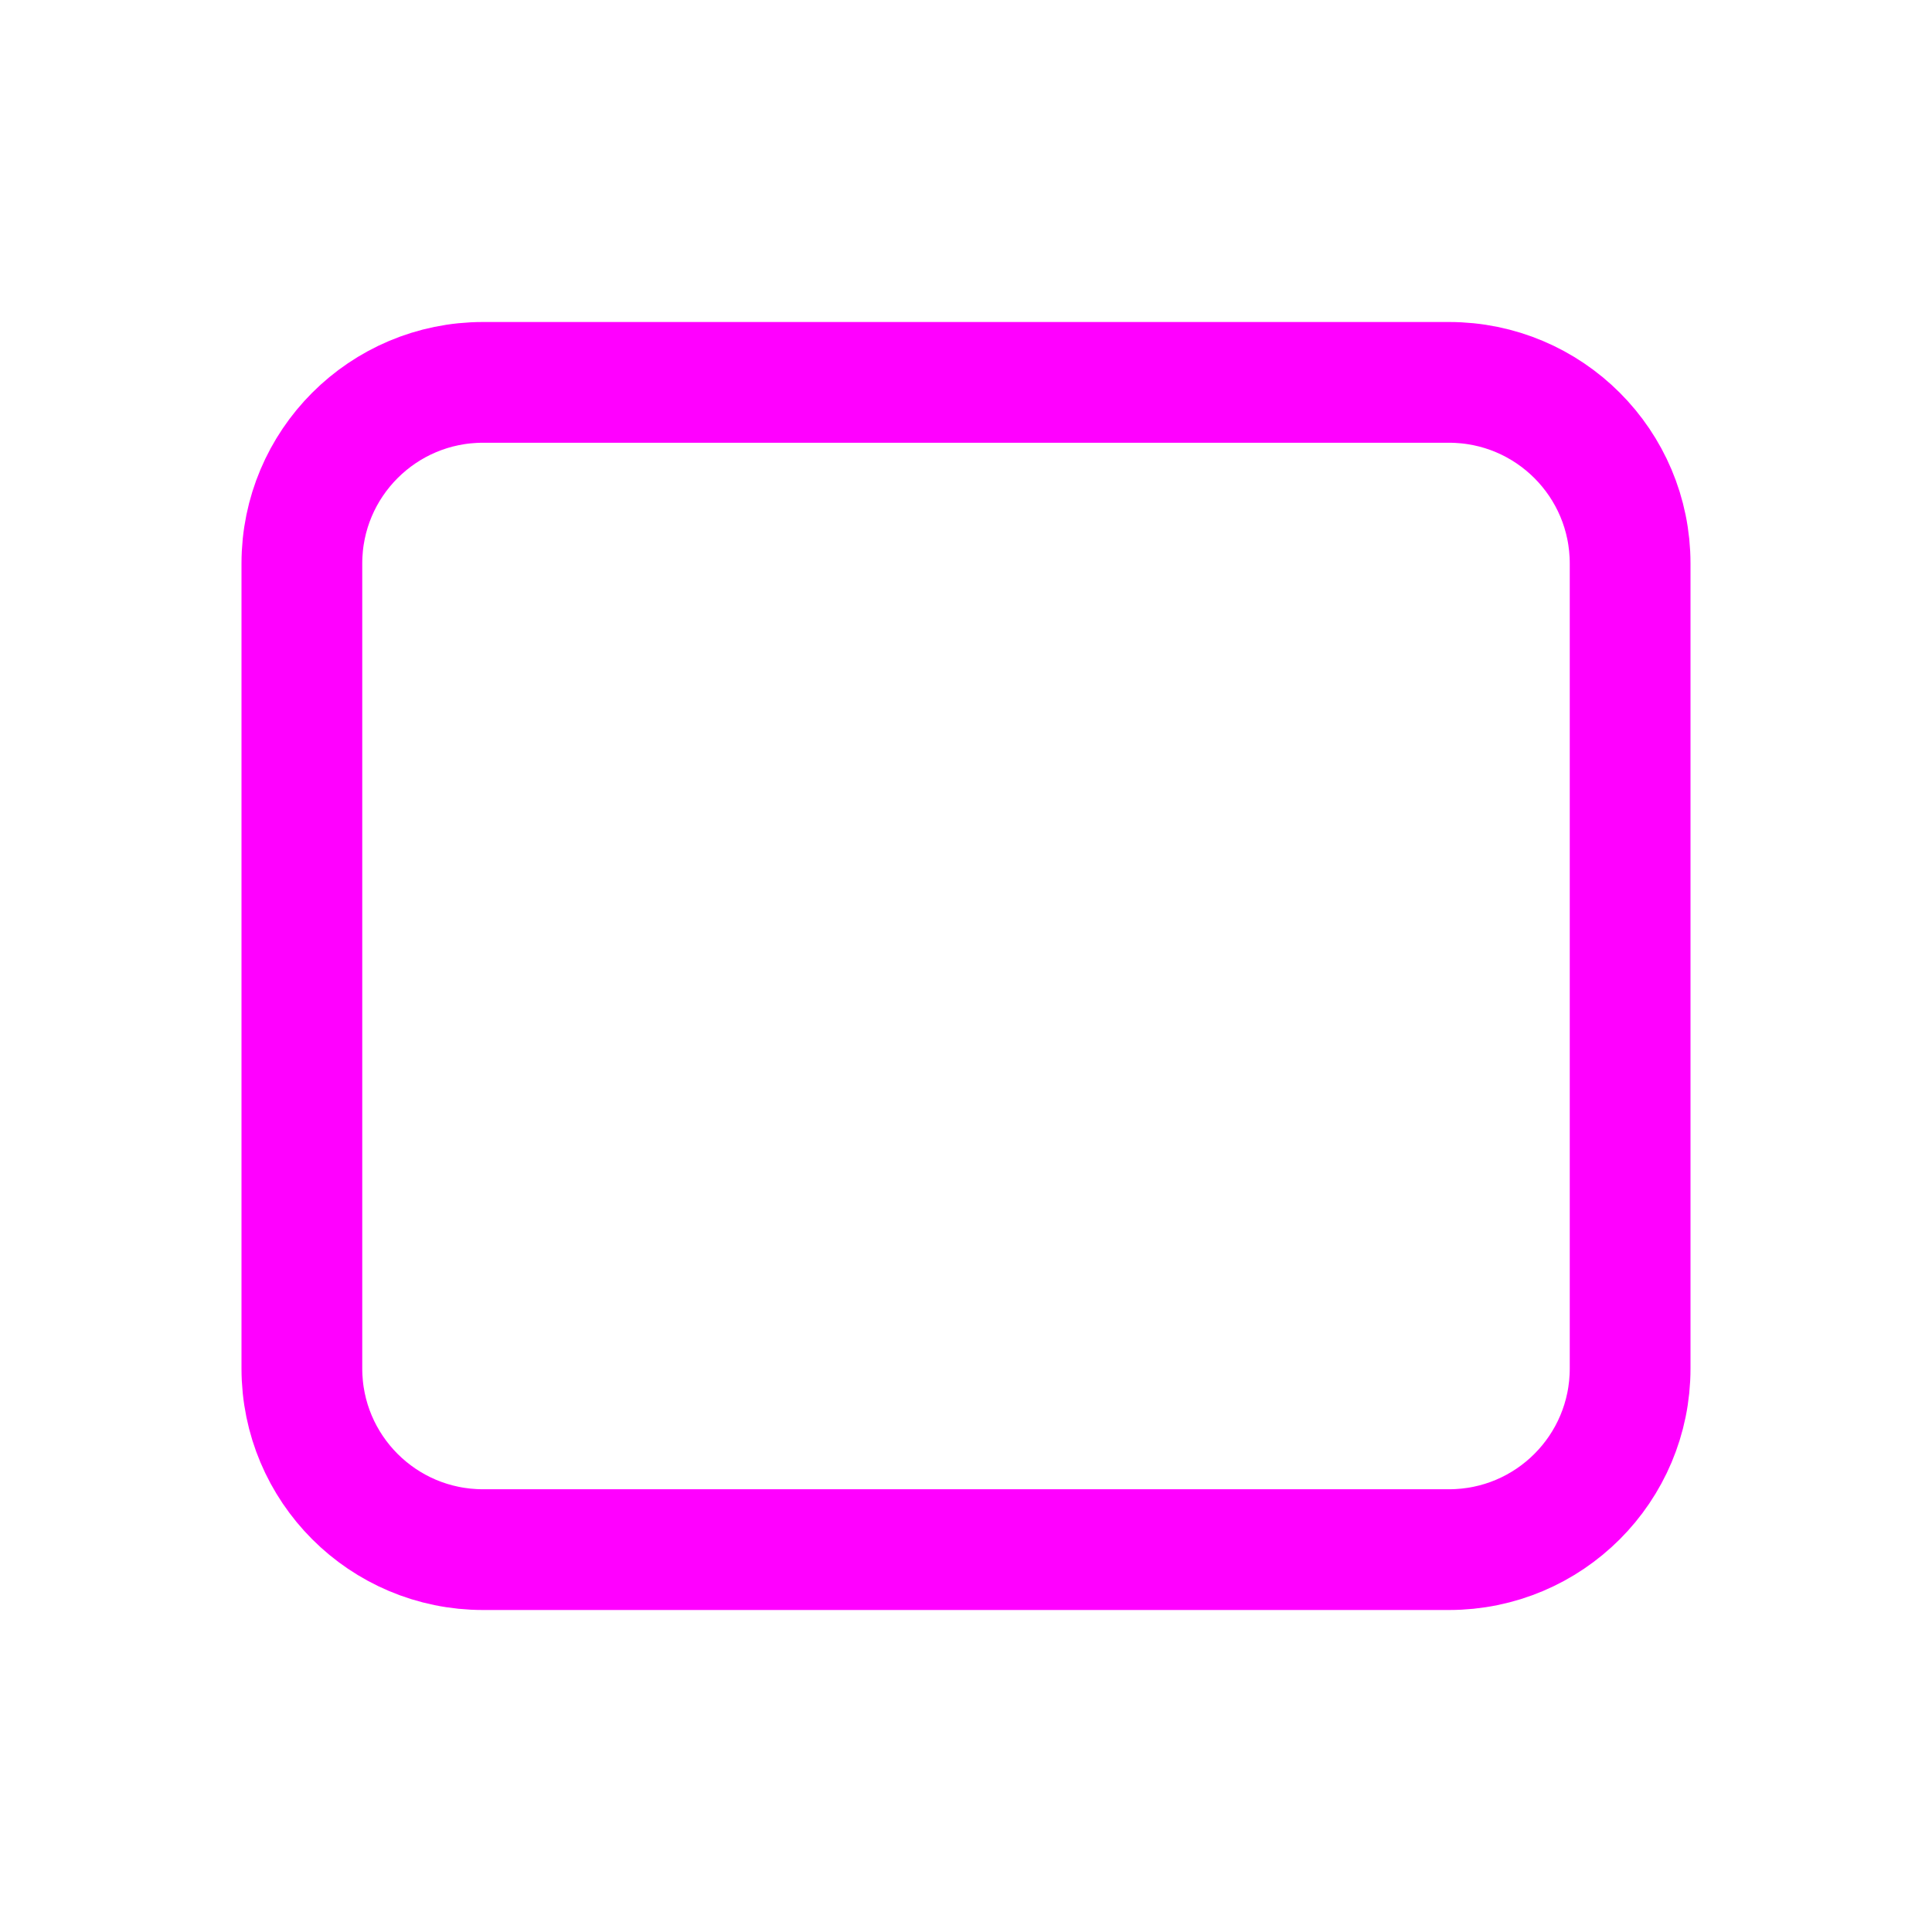
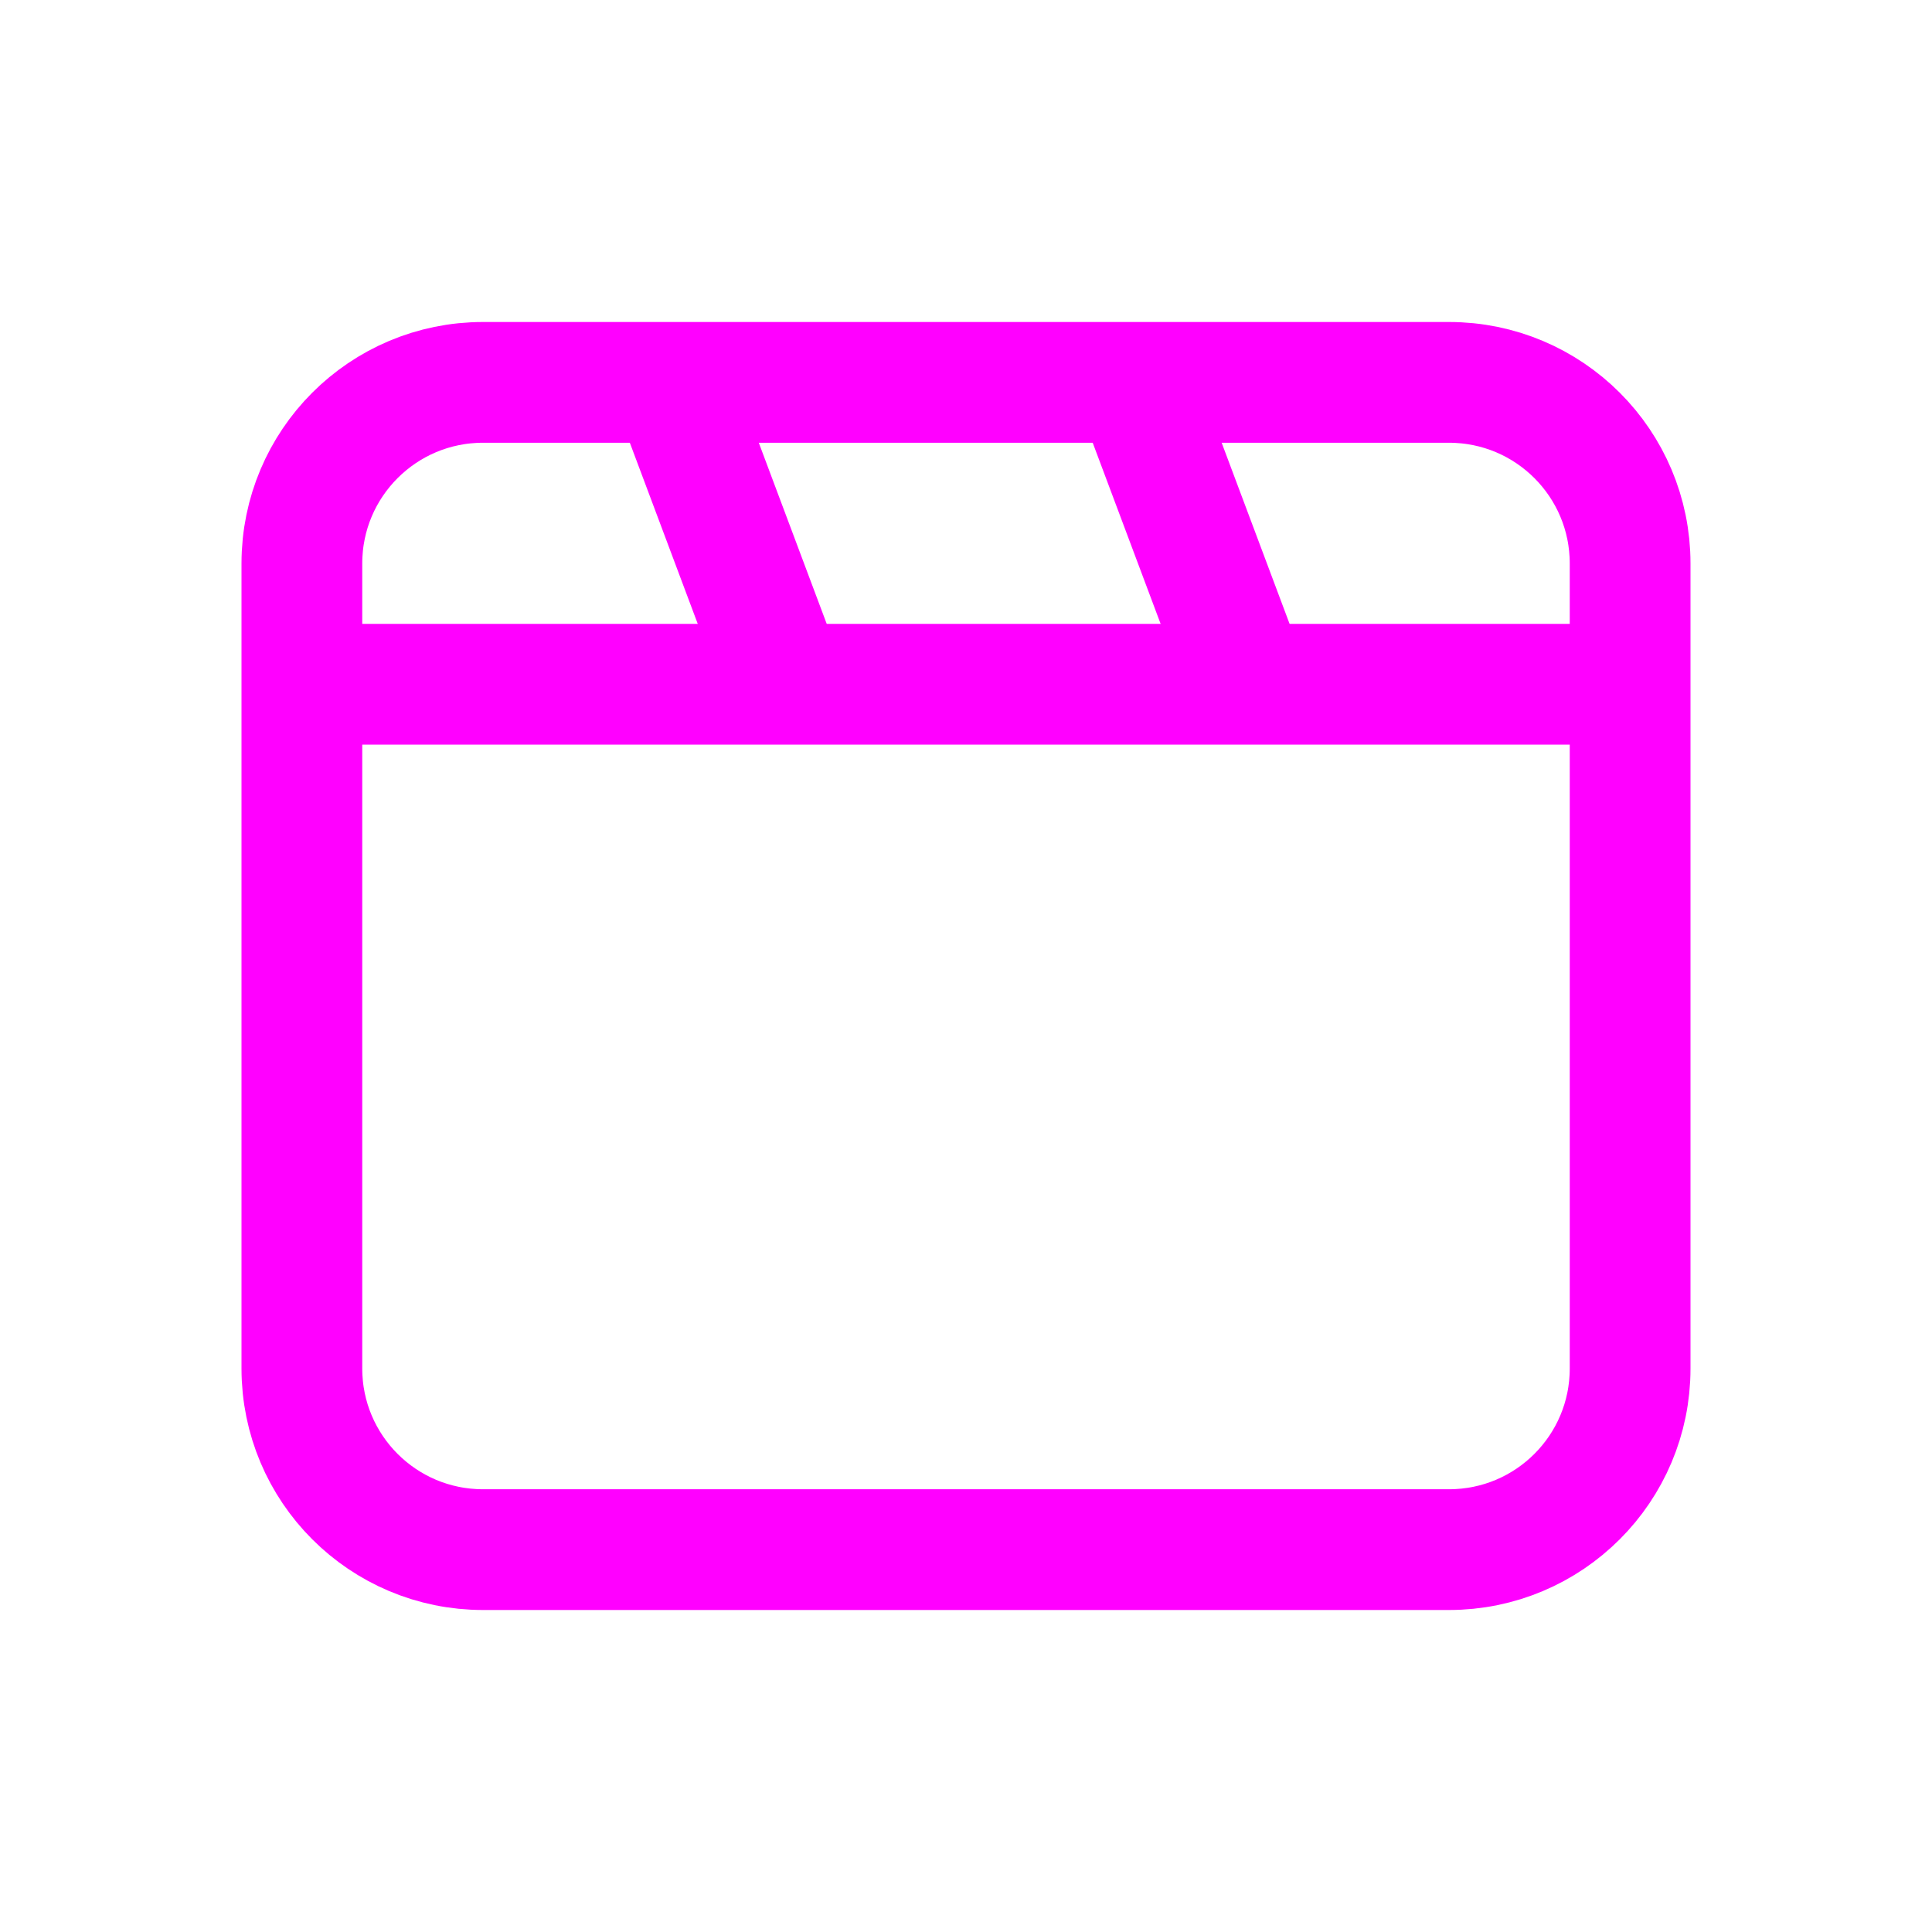
<svg xmlns="http://www.w3.org/2000/svg" width="24" height="24" viewBox="0 0 24 24" fill="none">
  <path d="M6 4.75H18C19.243 4.75 20.25 5.757 20.25 7V17C20.25 18.243 19.243 19.25 18 19.25H6C4.757 19.25 3.75 18.243 3.75 17V7C3.75 5.757 4.757 4.75 6 4.75Z" stroke="#FF00FF" stroke-width="1.5" />
+   <path d="M3.75 8.5H20.25" stroke="#FF00FF" stroke-width="1.5" />
+   <path d="M8.25 4.5L9.75 8.5" stroke="#FF00FF" stroke-width="1.5" />
+   <path d="M14 4.5L15.5 8.5" stroke="#FF00FF" stroke-width="1.5" />
</svg>
